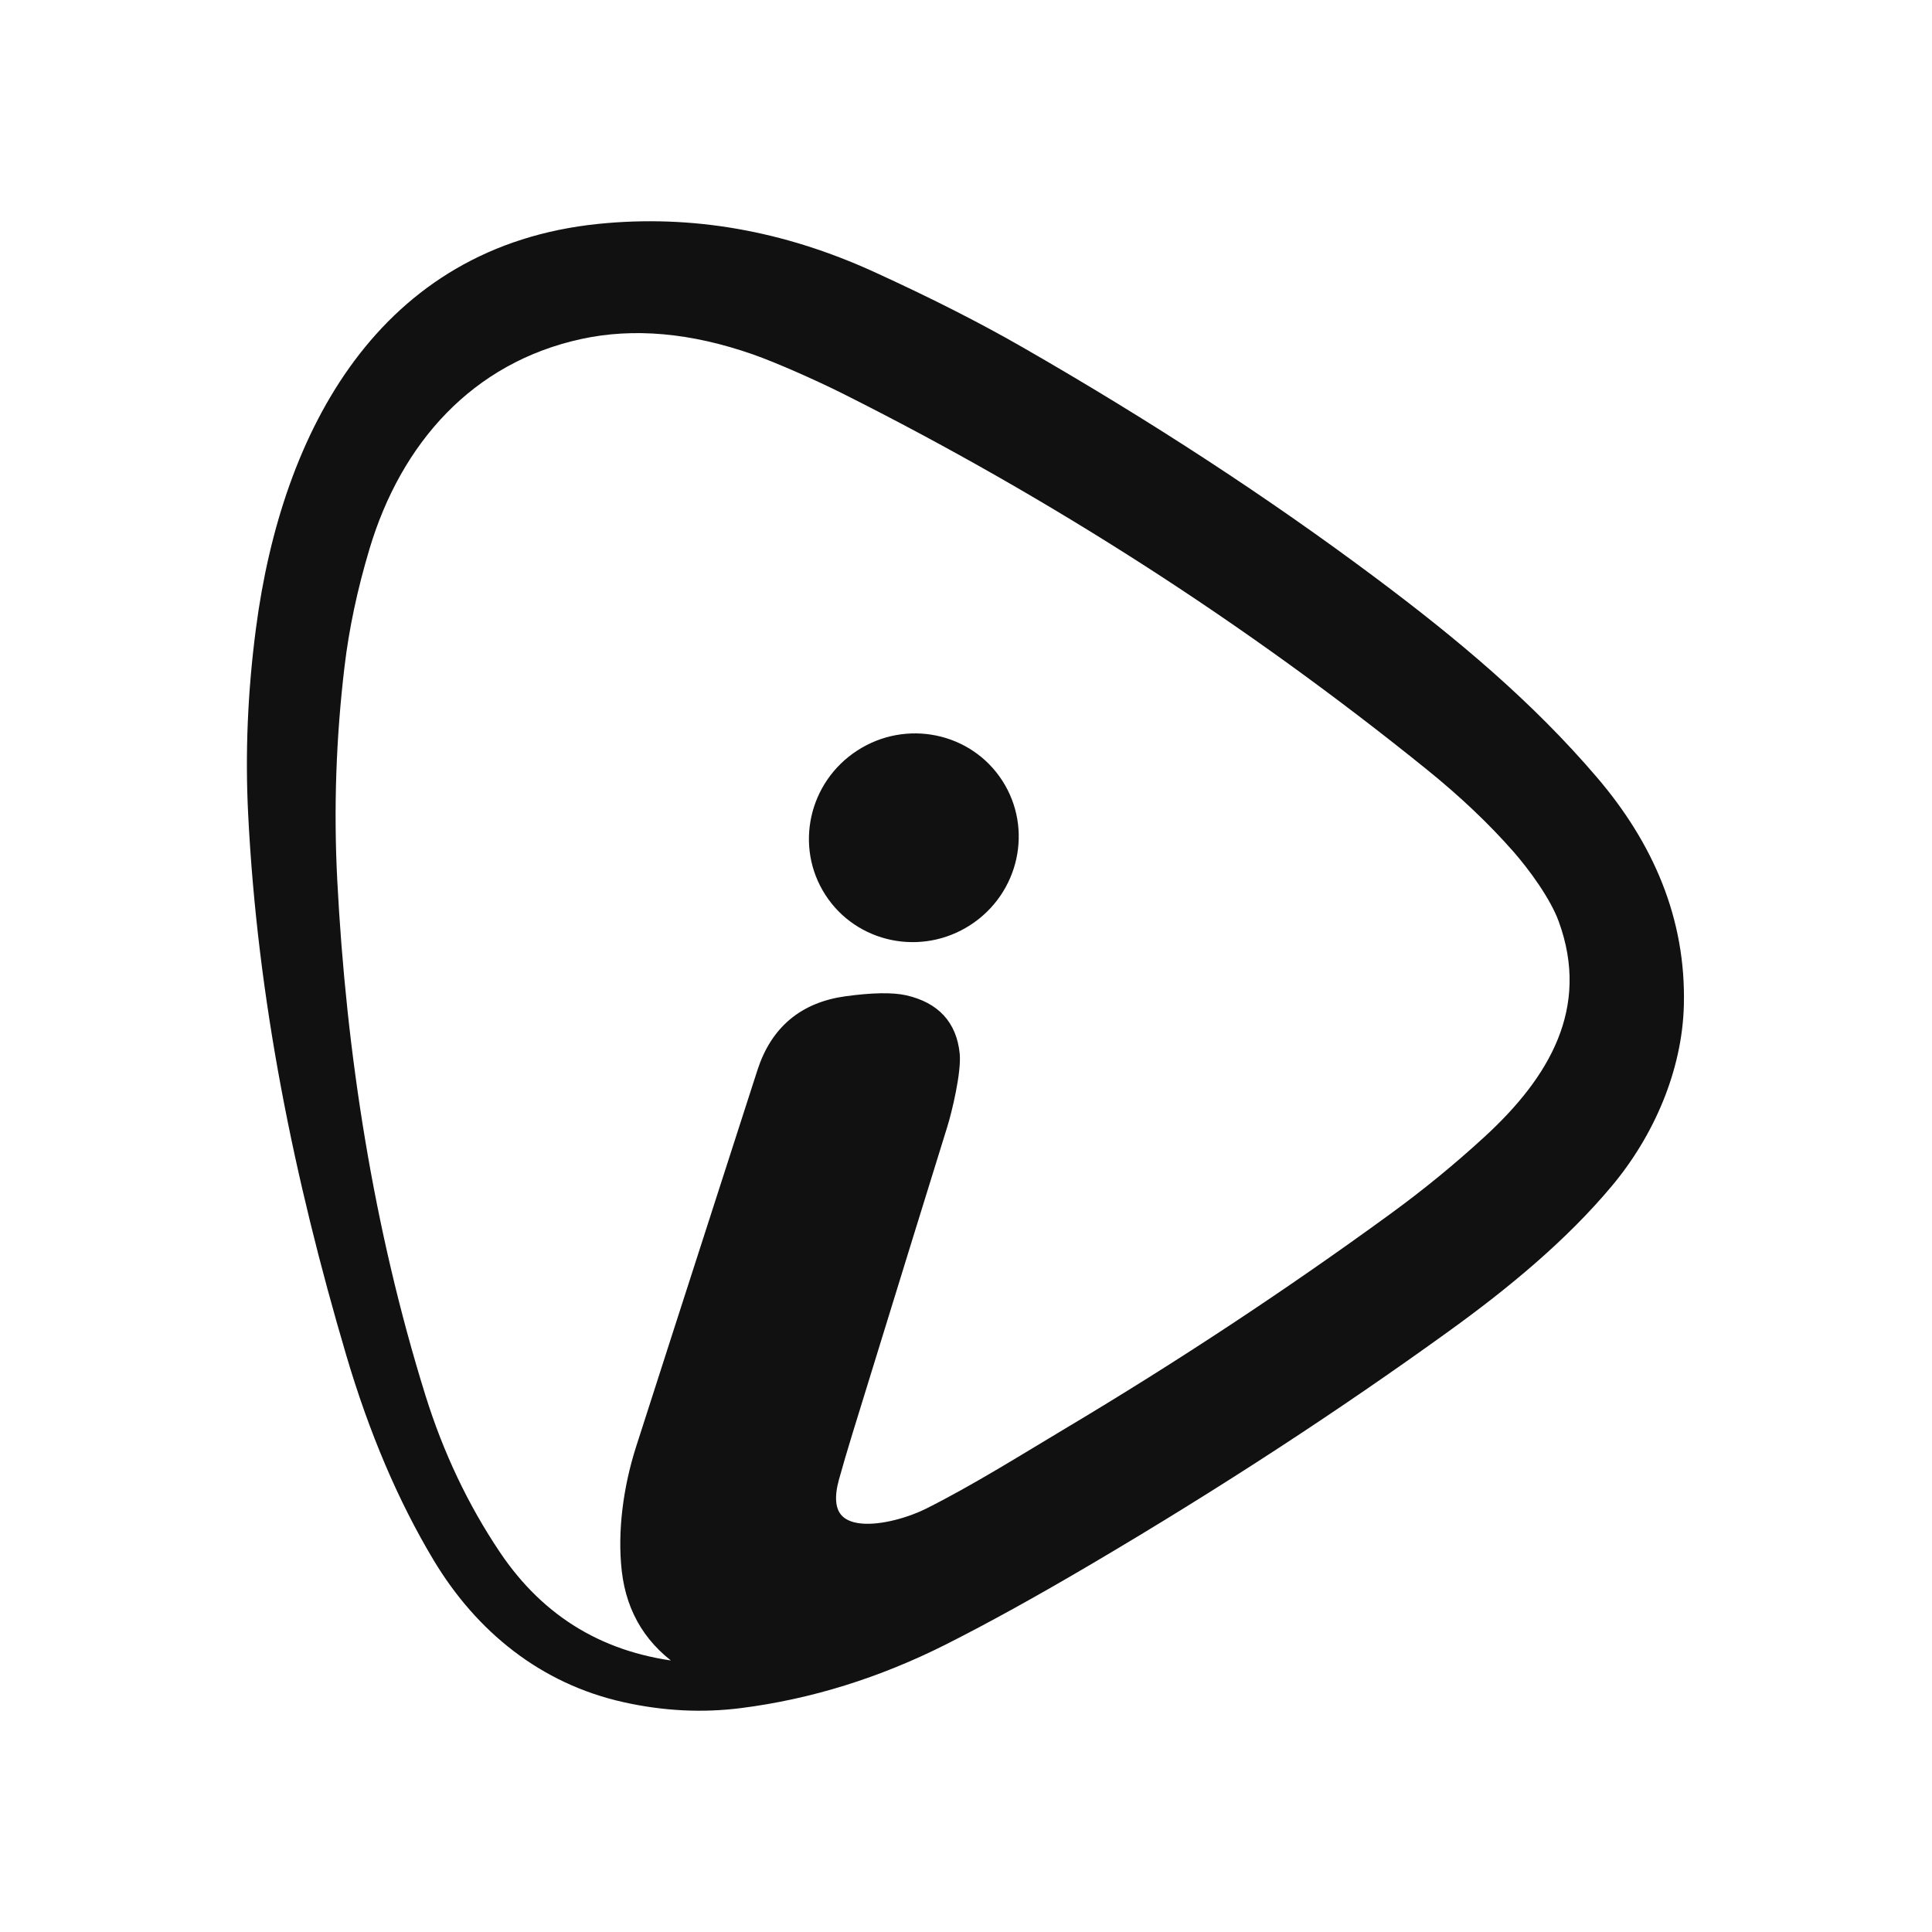
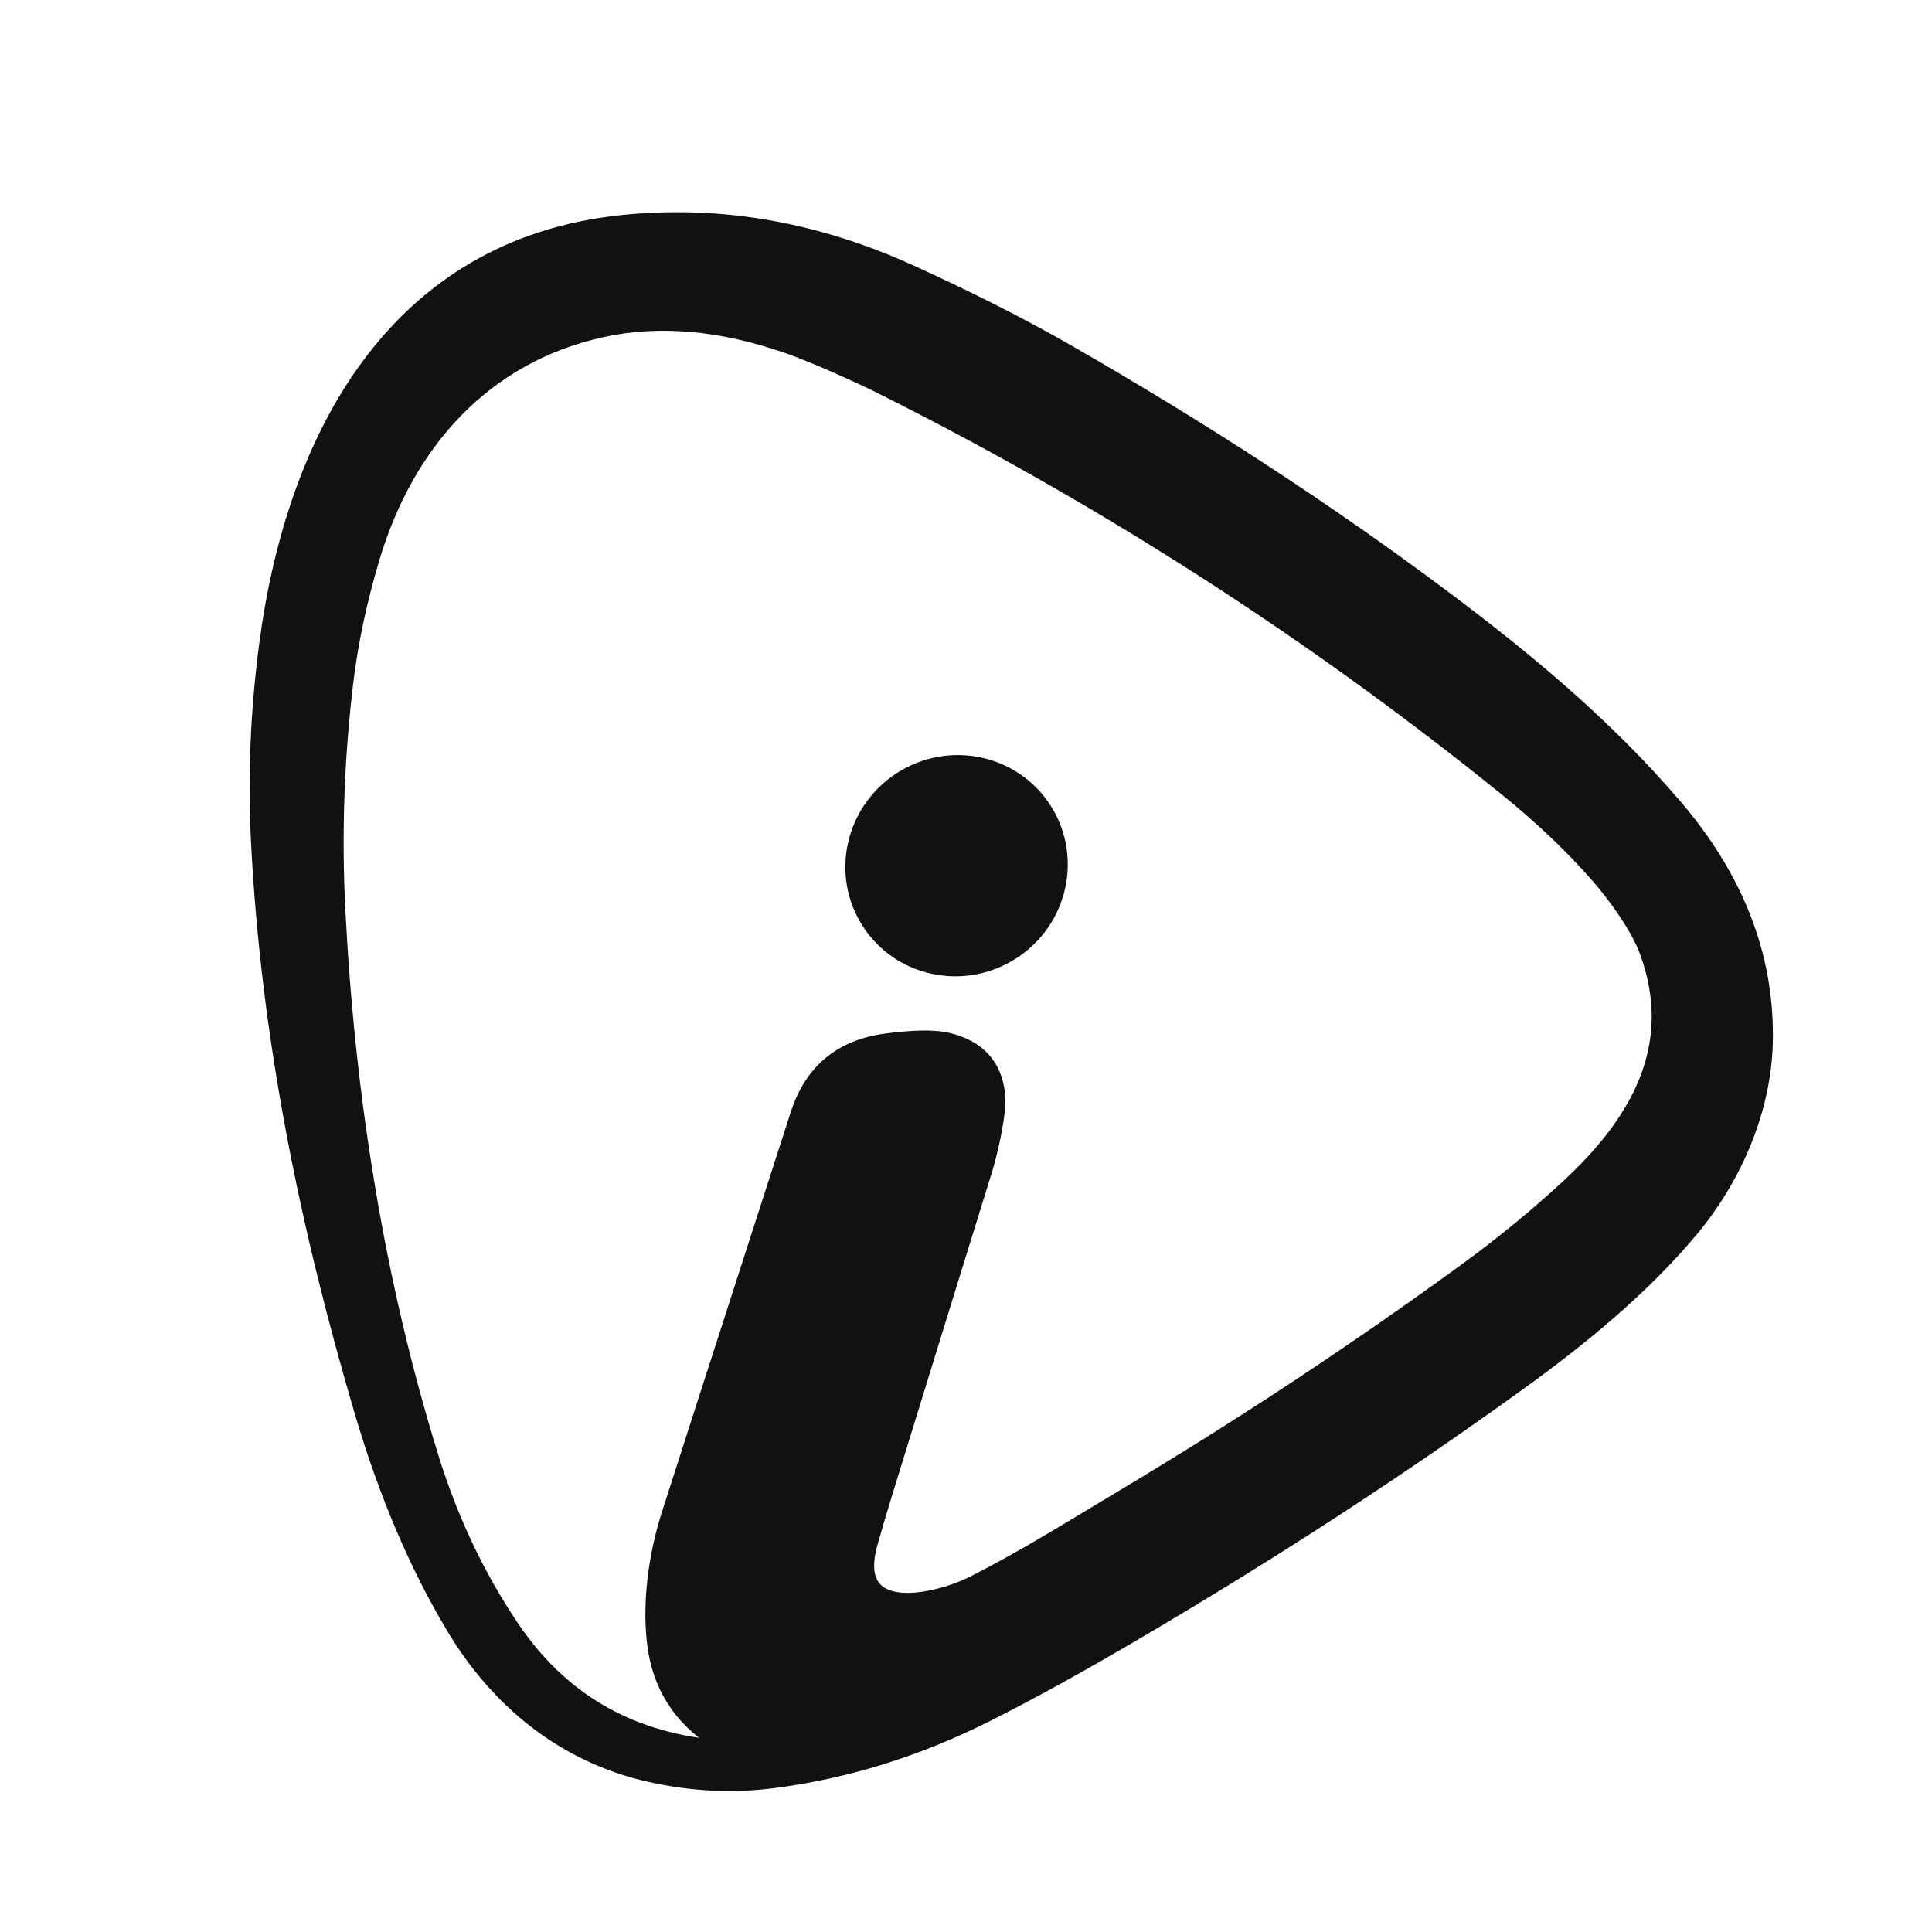
<svg xmlns="http://www.w3.org/2000/svg" width="32" height="32" viewBox="0 0 32 32" version="1.1">
-   <g transform="translate(-9.292 -8.519) scale(0.100)">
+   <g transform="translate(-10.05 -9.40) scale(0.106)">
    <path d="M 206.62 360.82 Q 198.06 355.35 196.9 345.31 C 196.17 338.9 197.14 331.68 199.21 325.18 Q 200.91 319.84 219.32 262.76 Q 222.59 252.63 233.12 251.19 Q 239.63 250.31 242.8 251.02 Q 250.17 252.7 250.88 259.79 C 251.16 262.68 249.61 269.15 248.85 271.57 Q 244.76 284.71 233.15 322.37 Q 231.89 326.47 230.91 330 C 227.61 341.95 241.11 338.79 246.73 335.98 C 254.54 332.07 262.73 326.92 269.82 322.69 Q 297.88 305.95 323.81 287.05 Q 332.02 281.07 339.47 274.23 C 350.34 264.26 357.47 252.37 352.03 237.46 C 350.57 233.46 346.92 228.54 344.38 225.63 Q 338.2 218.59 329.89 211.88 Q 284.95 175.58 232.94 149.48 C 228.39 147.2 221.73 144.27 218 142.96 Q 202.31 137.47 189 140.36 C 170.56 144.36 158.48 158 153.15 175.86 Q 150.11 186.03 148.99 195.5 Q 146.87 213.28 147.78 230.99 C 149.26 259.75 153.79 288.86 162.42 316.57 Q 166.91 330.97 174.88 342.83 Q 186.09 359.53 206.38 361.51 A 0.376 0.376 0 0 0 206.62 360.82" fill="none" stroke="#111111" stroke-width="2" stroke-linecap="butt" />
    <path d="M 192.06 122.27 Q 215.13 119.93 237.68 130.22 Q 251.72 136.63 262.29 142.71 Q 294.19 161.02 320.82 180.94 C 334.17 190.93 346.66 201.33 357.48 214.01 C 366.69 224.81 372.19 237.28 371.82 251.7 C 371.54 262.58 366.8 273.38 359.89 281.63 C 352.33 290.67 342.73 298.58 332.92 305.66 Q 305.25 325.64 273.89 344.13 Q 260.11 352.26 249.59 357.56 Q 233.07 365.88 215.68 368.1 Q 206.05 369.33 196.18 367.12 C 182.47 364.07 171.82 355.42 164.71 343.55 Q 155.98 328.98 150.29 309.73 C 141.59 280.27 135.55 250.63 134.02 219.99 Q 133.26 204.88 135.32 189.23 C 139.6 156.59 155.69 125.96 192.06 122.27 Z M 206.62 360.82 Q 198.06 355.35 196.9 345.31 C 196.17 338.9 197.14 331.68 199.21 325.18 Q 200.91 319.84 219.32 262.76 Q 222.59 252.63 233.12 251.19 Q 239.63 250.31 242.8 251.02 Q 250.17 252.7 250.88 259.79 C 251.16 262.68 249.61 269.15 248.85 271.57 Q 244.76 284.71 233.15 322.37 Q 231.89 326.47 230.91 330 C 227.61 341.95 241.11 338.79 246.73 335.98 C 254.54 332.07 262.73 326.92 269.82 322.69 Q 297.88 305.95 323.81 287.05 Q 332.02 281.07 339.47 274.23 C 350.34 264.26 357.47 252.37 352.03 237.46 C 350.57 233.46 346.92 228.54 344.38 225.63 Q 338.2 218.59 329.89 211.88 Q 284.95 175.58 232.94 149.48 C 228.39 147.2 221.73 144.27 218 142.96 Q 202.31 137.47 189 140.36 C 170.56 144.36 158.48 158 153.15 175.86 Q 150.11 186.03 148.99 195.5 Q 146.87 213.28 147.78 230.99 C 149.26 259.75 153.79 288.86 162.42 316.57 Q 166.91 330.97 174.88 342.83 Q 186.09 359.53 206.38 361.51 A 0.376 0.376 0 0 0 206.62 360.82 Z" fill="#111111" fill-rule="evenodd" stroke="none" />
    <path d="M 258.923 214.477 A 17.44 17.22 -32.9 0 1 253.633 238.408 A 17.44 17.22 -32.9 0 1 229.637 233.423 A 17.44 17.22 -32.9 0 1 234.927 209.492 A 17.44 17.22 -32.9 0 1 258.923 214.477 Z" fill="#111111" fill-rule="evenodd" stroke="none" />
  </g>
</svg>
